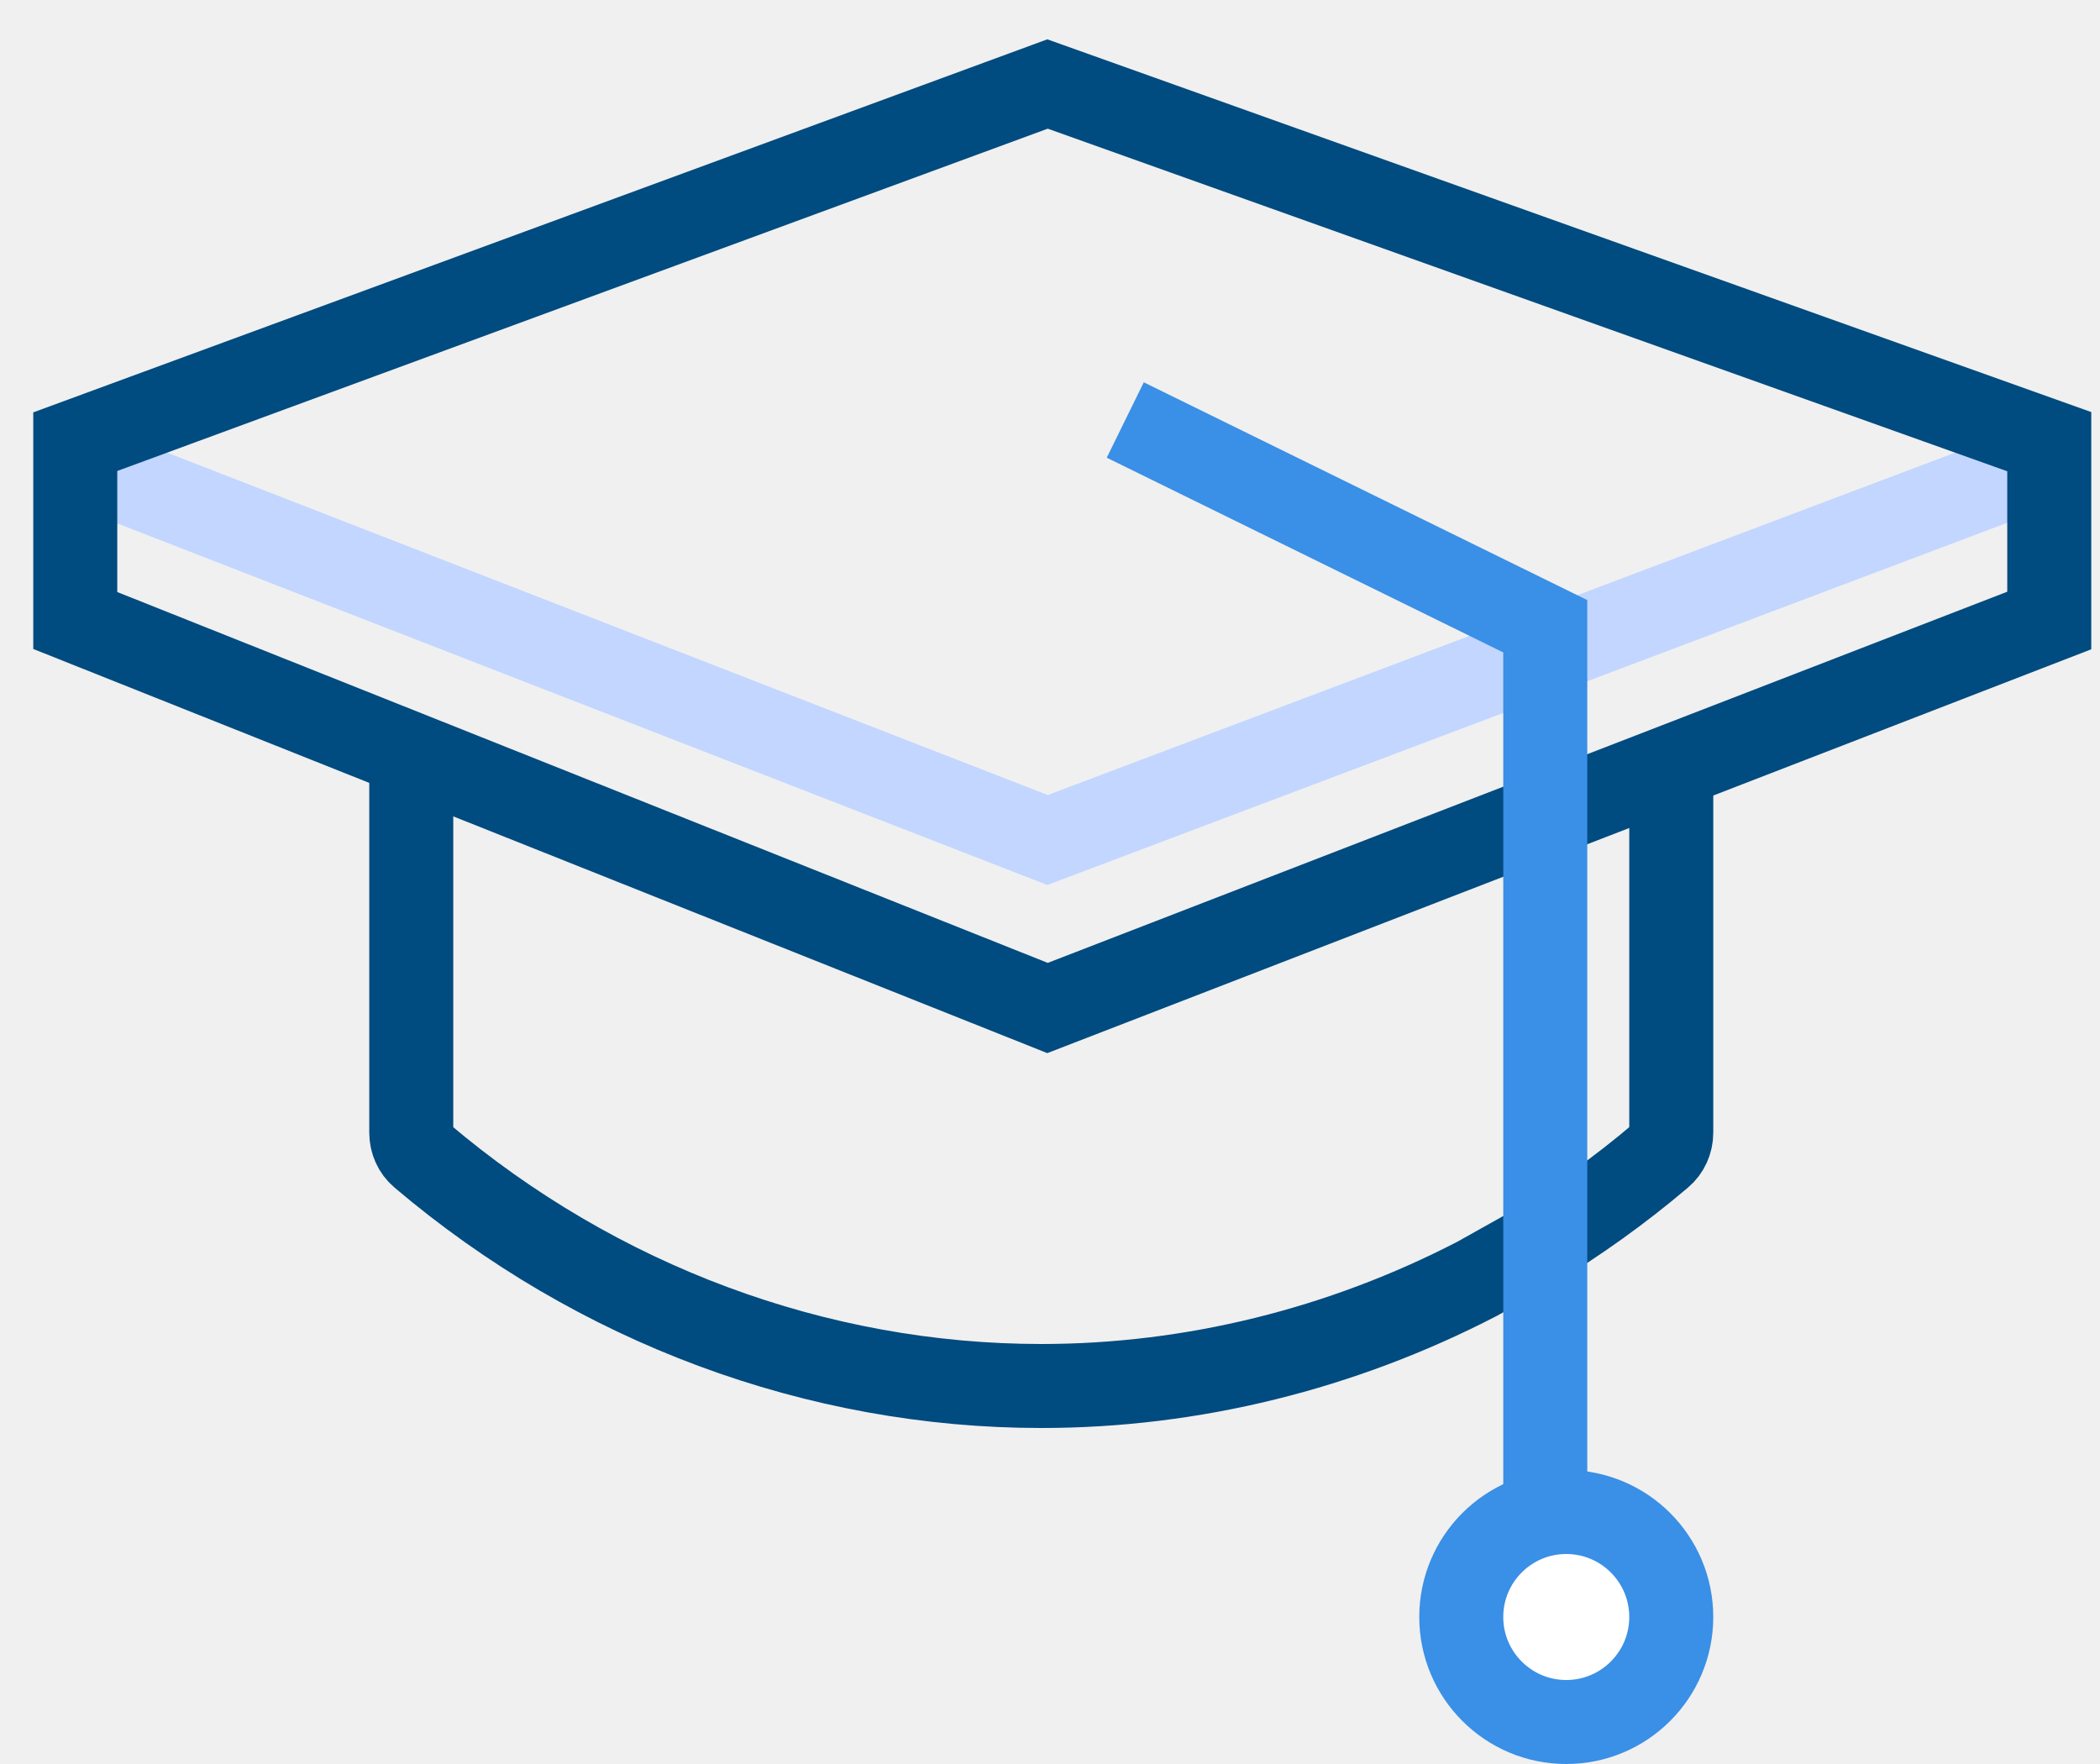
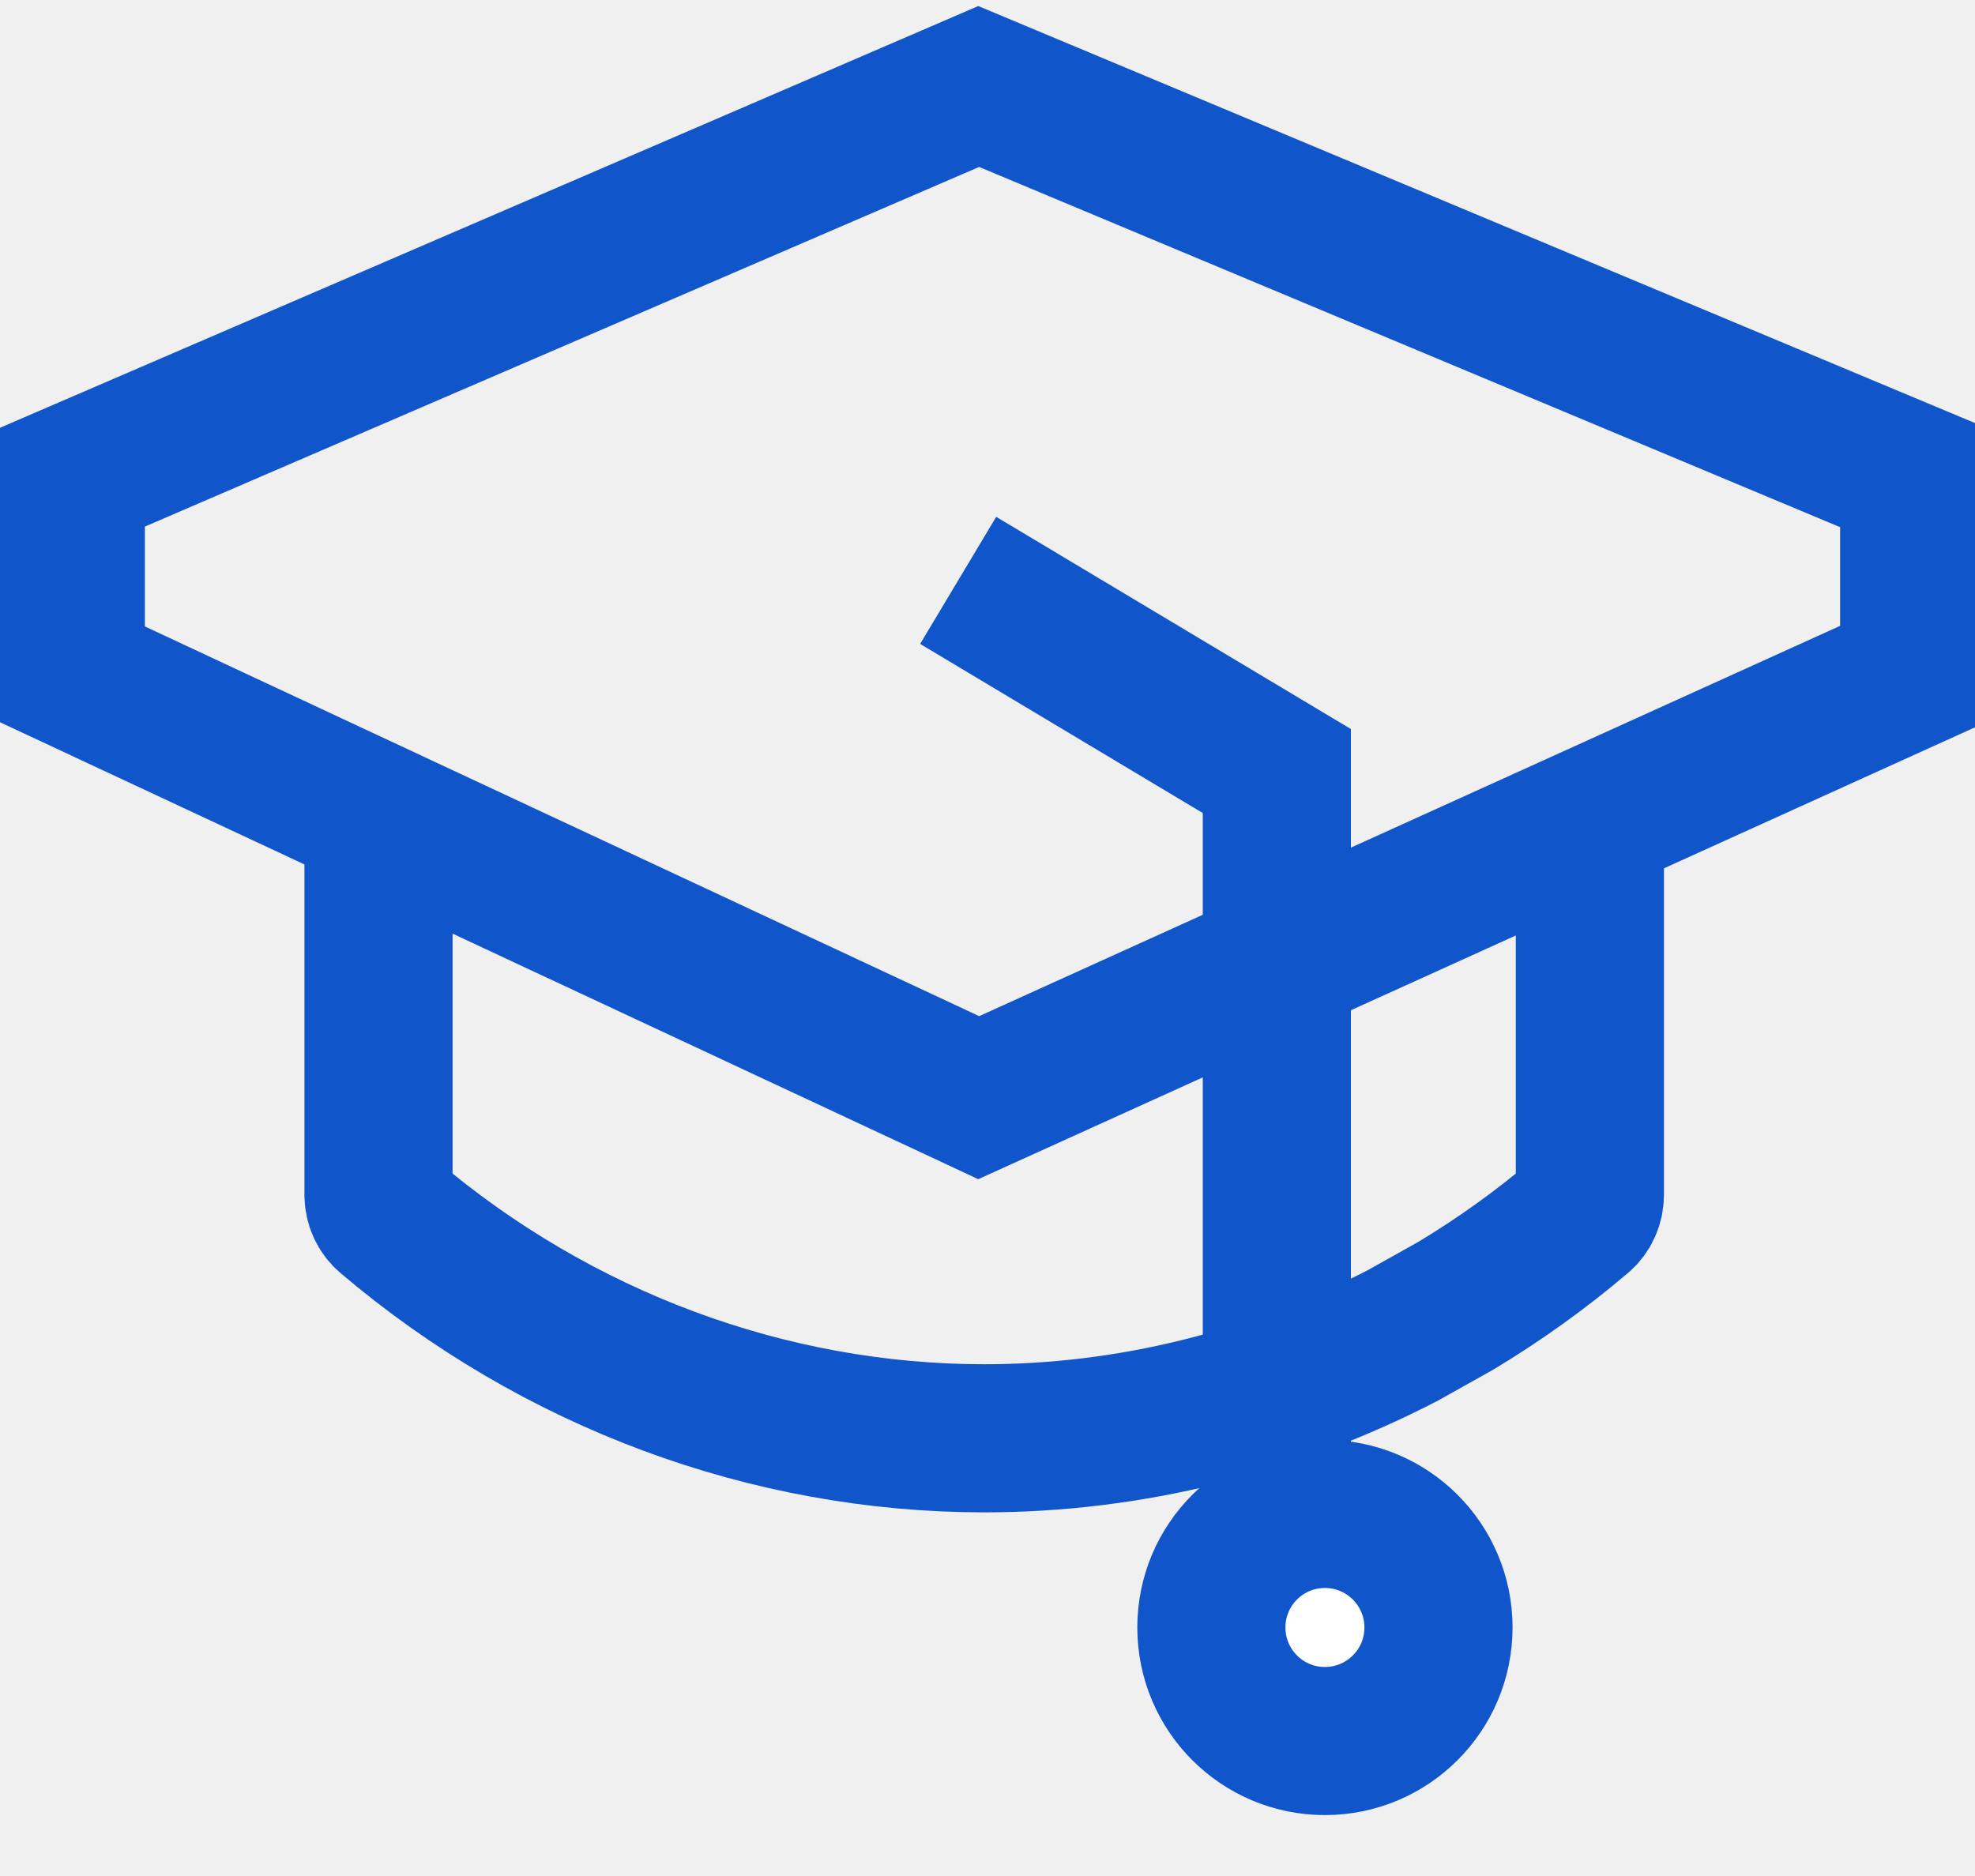
- <svg xmlns="http://www.w3.org/2000/svg" width="50" height="42" viewBox="0 0 50 42">
-   <g fill="none" fill-rule="evenodd" stroke-width="2">
-     <path stroke="#004B80" d="M8.792 16v8.968c0 .212.09.412.246.543 4.17 3.54 9.41 5.489 14.754 5.489 3.603 0 7.16-.888 10.373-2.55l1.314-.736c1.07-.646 2.098-1.38 3.066-2.203.156-.131.247-.331.247-.543V16" transform="translate(1 2)" />
-     <path stroke="#C2D6FF" d="M0.792 9L23.941 18 47.792 9" transform="translate(1 2)" />
-     <path stroke="#004B80" d="M0.792 8.516L23.941 0 47.792 8.516 47.792 12.774 23.941 22 0.792 12.774z" transform="translate(1 2)" />
-     <path stroke="#3A8FE6" d="M25.792 8L35.792 12.911 35.792 34" transform="translate(1 2)" />
-     <path fill="#FFF" fill-rule="nonzero" stroke="#3A8FE6" d="M36.292 39c1.38 0 2.5-1.12 2.5-2.5s-1.12-2.5-2.5-2.5c-1.381 0-2.5 1.12-2.5 2.5s1.119 2.5 2.5 2.5z" transform="translate(1 2)" />
+ <svg xmlns="http://www.w3.org/2000/svg" width="20" height="19" viewBox="0 0 20 19" fill="none">
+   <g clip-path="url(#clip0_1101_2)">
+     <path d="M3.833 8.433V12.1C3.833 12.187 3.87 12.269 3.934 12.322C5.639 13.77 7.782 14.567 9.967 14.567C11.44 14.567 12.894 14.204 14.208 13.524L14.745 13.223C15.183 12.959 15.603 12.659 15.999 12.322C16.063 12.269 16.1 12.187 16.1 12.1V8.433" stroke="#1155cb" stroke-width="1.5" />
+     <path fill-rule="evenodd" clip-rule="evenodd" d="M0.717 4.84L9.911 0.876L19.384 4.84V6.822L9.911 11.117L0.717 6.822V4.84Z" stroke="#1155cb" stroke-width="1.5" />
+     <path d="M9.703 5.878L12.93 7.809V16.1" stroke="#1155cb" stroke-width="1.5" />
+     <path d="M13.417 17.633C14.052 17.633 14.567 17.118 14.567 16.483C14.567 15.848 14.052 15.333 13.417 15.333C12.781 15.333 12.267 15.848 12.267 16.483C12.267 17.118 12.781 17.633 13.417 17.633Z" fill="white" stroke="#1155cb" stroke-width="1.5" />
  </g>
+   <defs>
+     <clipPath id="clip0_1101_2">
+       <rect width="20" height="18.4" fill="white" />
+     </clipPath>
+   </defs>
</svg>
